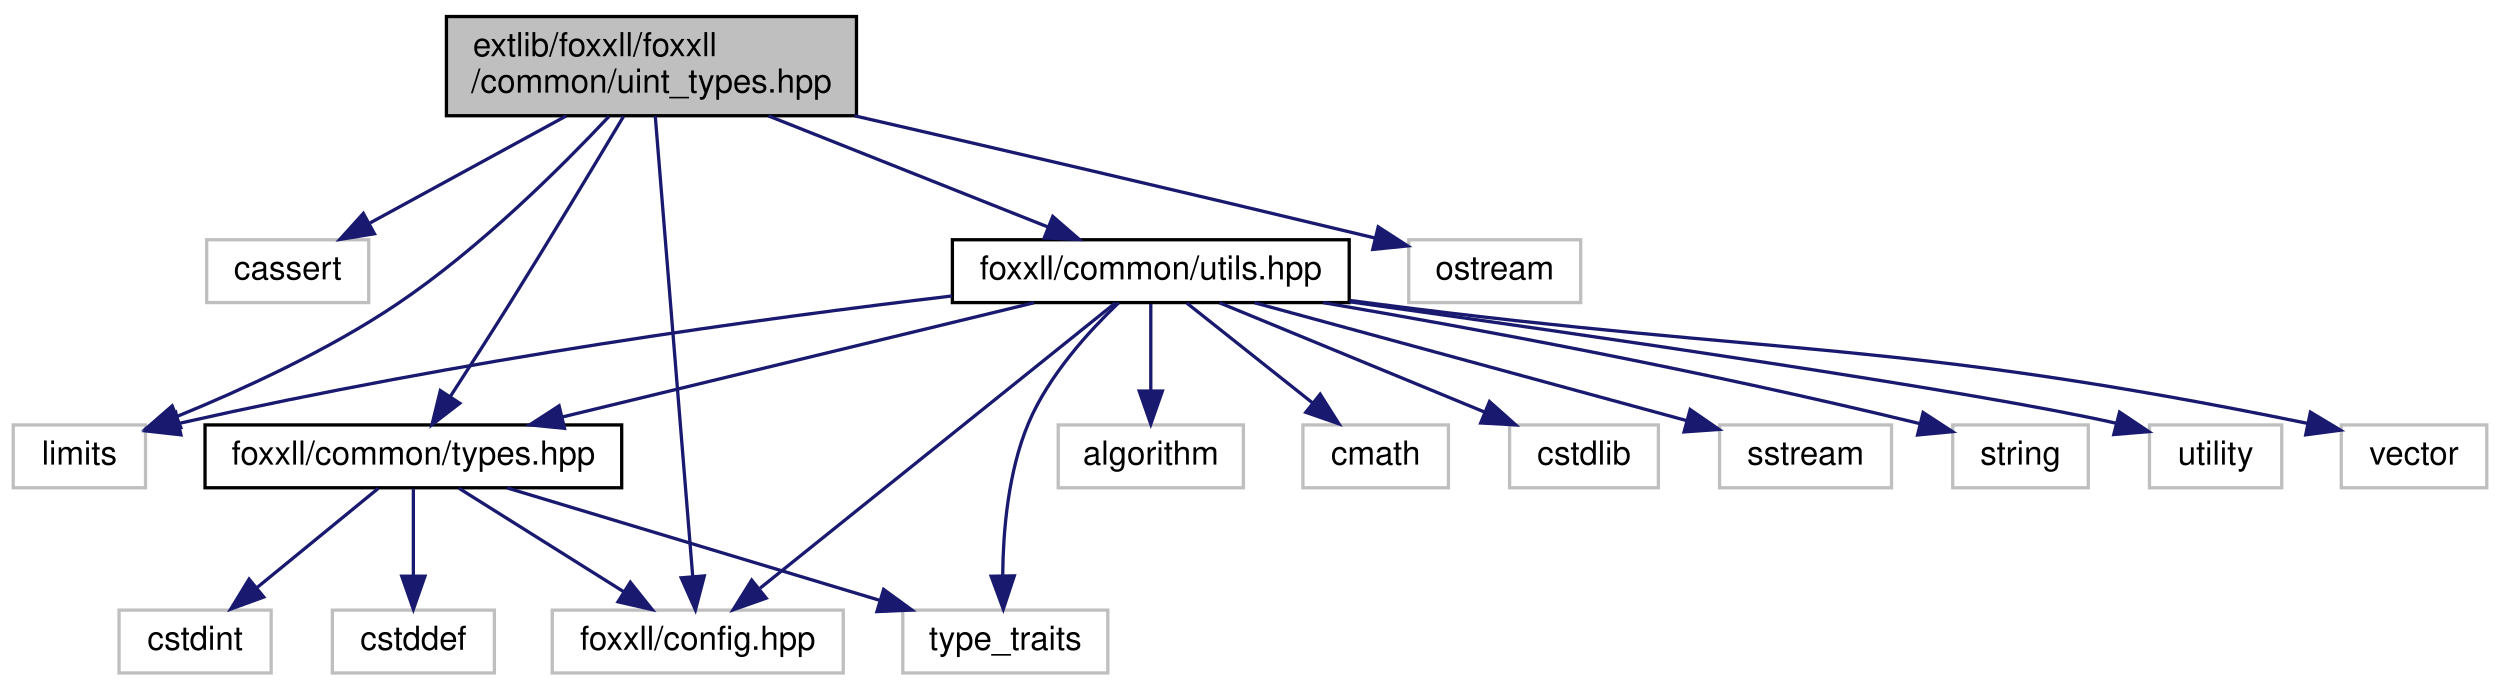
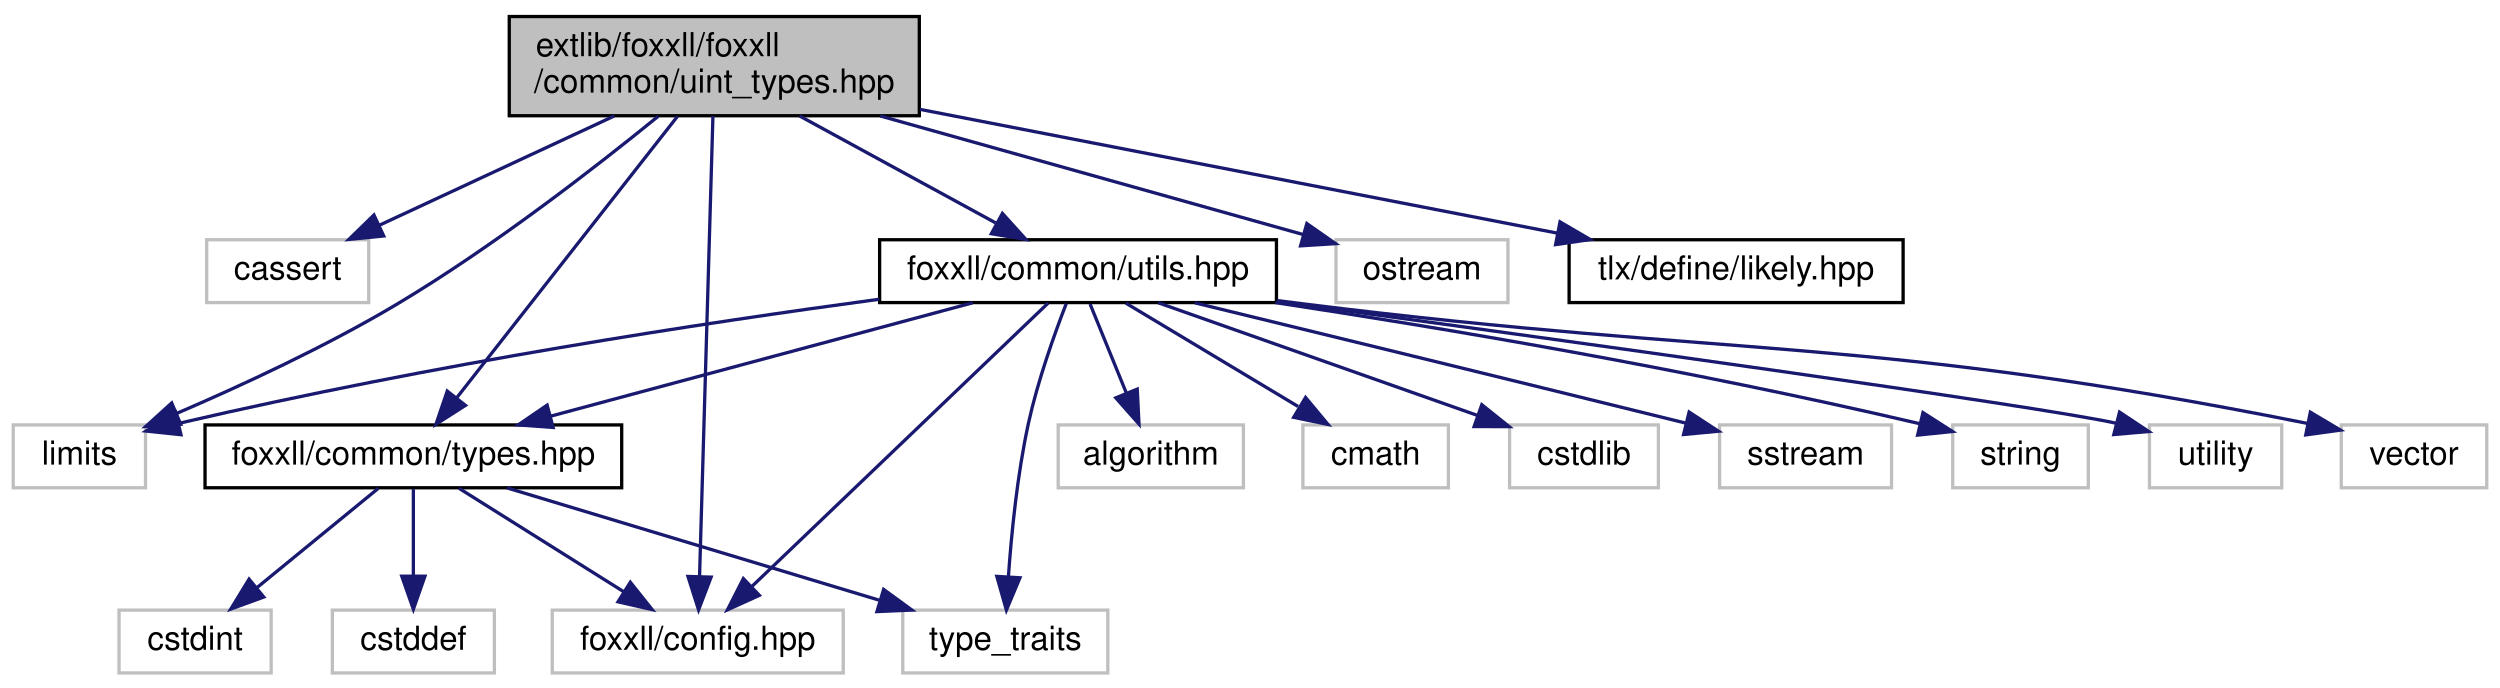
<svg xmlns="http://www.w3.org/2000/svg" xmlns:xlink="http://www.w3.org/1999/xlink" width="756pt" height="208pt" viewBox="0.00 0.00 756.00 208.00">
  <g id="graph0" class="graph" transform="scale(1 1) rotate(0) translate(4 204)">
    <g id="node1" class="node">
-       <polygon fill="#bfbfbf" stroke="black" points="131,-169 131,-199 255,-199 255,-169 131,-169" />
-       <text text-anchor="start" x="139" y="-187" font-family="Helvetica,sans-Serif" font-size="10.00">extlib/foxxll/foxxll</text>
-       <text text-anchor="middle" x="193" y="-176" font-family="Helvetica,sans-Serif" font-size="10.00">/common/uint_types.hpp</text>
+       <polygon fill="#bfbfbf" stroke="black" points="150,-169 150,-199 274,-199 274,-169 150,-169" />
+       <text text-anchor="start" x="158" y="-187" font-family="Helvetica,sans-Serif" font-size="10.00">extlib/foxxll/foxxll</text>
+       <text text-anchor="middle" x="212" y="-176" font-family="Helvetica,sans-Serif" font-size="10.00">/common/uint_types.hpp</text>
    </g>
    <g id="node2" class="node">
      <polygon fill="none" stroke="#bfbfbf" points="58.5,-112.5 58.5,-131.5 107.5,-131.5 107.5,-112.5 58.5,-112.5" />
      <text text-anchor="middle" x="83" y="-119.5" font-family="Helvetica,sans-Serif" font-size="10.00">cassert</text>
    </g>
    <g id="edge1" class="edge">
-       <path fill="none" stroke="midnightblue" d="M167.21,-168.933C149.314,-159.171 125.607,-146.24 107.907,-136.586" />
-       <polygon fill="midnightblue" stroke="midnightblue" points="109.222,-133.316 98.767,-131.6 105.87,-139.461 109.222,-133.316" />
+       <path fill="none" stroke="midnightblue" d="M181.755,-168.933C160.283,-158.946 131.675,-145.64 110.779,-135.92" />
+       <polygon fill="midnightblue" stroke="midnightblue" points="112.033,-132.644 101.49,-131.6 109.081,-138.991 112.033,-132.644" />
    </g>
    <g id="node3" class="node">
      <polygon fill="none" stroke="#bfbfbf" points="0,-56.5 0,-75.5 40,-75.5 40,-56.5 0,-56.5" />
      <text text-anchor="middle" x="20" y="-63.5" font-family="Helvetica,sans-Serif" font-size="10.00">limits</text>
    </g>
    <g id="edge2" class="edge">
-       <path fill="none" stroke="midnightblue" d="M180.169,-168.807C165.692,-153.391 140.904,-128.733 116,-112 95.088,-97.949 69.094,-86.059 49.431,-78.036" />
-       <polygon fill="midnightblue" stroke="midnightblue" points="50.648,-74.753 40.062,-74.309 48.06,-81.258 50.648,-74.753" />
+       <path fill="none" stroke="midnightblue" d="M195.03,-168.826C176.387,-153.65 145.202,-129.408 116,-112 94.494,-99.18 68.74,-87.279 49.324,-78.94" />
+       <polygon fill="midnightblue" stroke="midnightblue" points="50.65,-75.701 40.076,-75.031 47.924,-82.149 50.65,-75.701" />
    </g>
    <g id="node4" class="node">
-       <polygon fill="none" stroke="#bfbfbf" points="422,-112.5 422,-131.5 474,-131.5 474,-112.5 422,-112.5" />
-       <text text-anchor="middle" x="448" y="-119.5" font-family="Helvetica,sans-Serif" font-size="10.00">ostream</text>
+       <polygon fill="none" stroke="#bfbfbf" points="400,-112.5 400,-131.5 452,-131.5 452,-112.5 400,-112.5" />
+       <text text-anchor="middle" x="426" y="-119.5" font-family="Helvetica,sans-Serif" font-size="10.00">ostream</text>
    </g>
    <g id="edge3" class="edge">
-       <path fill="none" stroke="midnightblue" d="M254.422,-168.976C296.04,-159.409 352.536,-146.297 411.753,-132.029" />
-       <polygon fill="midnightblue" stroke="midnightblue" points="412.767,-135.385 421.666,-129.636 411.124,-128.58 412.767,-135.385" />
+       <path fill="none" stroke="midnightblue" d="M262.173,-168.933C301.415,-157.93 355.022,-142.9 390.066,-133.075" />
+       <polygon fill="midnightblue" stroke="midnightblue" points="391.185,-136.396 399.869,-130.326 389.295,-129.656 391.185,-136.396" />
    </g>
    <g id="node5" class="node">
      <g id="a_node5">
        <a xlink:href="types_8hpp.html" target="_top" xlink:title="foxxll/common/types.hpp">
          <polygon fill="none" stroke="black" points="58,-56.5 58,-75.5 184,-75.5 184,-56.5 58,-56.5" />
          <text text-anchor="middle" x="121" y="-63.5" font-family="Helvetica,sans-Serif" font-size="10.00">foxxll/common/types.hpp</text>
        </a>
      </g>
    </g>
    <g id="edge4" class="edge">
-       <path fill="none" stroke="midnightblue" d="M184.549,-168.784C175.961,-154.4 162.218,-131.554 150,-112 144.203,-102.723 137.606,-92.463 132.17,-84.087" />
-       <polygon fill="midnightblue" stroke="midnightblue" points="135.021,-82.051 126.631,-75.581 129.156,-85.871 135.021,-82.051" />
+       <path fill="none" stroke="midnightblue" d="M200.842,-168.776C183.998,-147.306 152.145,-106.701 134.182,-83.803" />
+       <polygon fill="midnightblue" stroke="midnightblue" points="136.757,-81.415 127.83,-75.707 131.249,-85.735 136.757,-81.415" />
    </g>
    <g id="node9" class="node">
      <polygon fill="none" stroke="#bfbfbf" points="163,-0.5 163,-19.5 251,-19.5 251,-0.5 163,-0.5" />
      <text text-anchor="middle" x="207" y="-7.5" font-family="Helvetica,sans-Serif" font-size="10.00">foxxll/config.hpp</text>
    </g>
    <g id="edge21" class="edge">
-       <path fill="none" stroke="midnightblue" d="M194.146,-168.925C196.657,-138.073 202.647,-64.484 205.473,-29.755" />
-       <polygon fill="midnightblue" stroke="midnightblue" points="208.978,-29.836 206.301,-19.585 202.001,-29.268 208.978,-29.836" />
+       <path fill="none" stroke="midnightblue" d="M211.591,-168.925C210.694,-138.073 208.555,-64.484 207.545,-29.755" />
+       <polygon fill="midnightblue" stroke="midnightblue" points="211.039,-29.479 207.25,-19.585 204.042,-29.682 211.039,-29.479" />
    </g>
    <g id="node10" class="node">
      <g id="a_node10">
        <a xlink:href="utils_8hpp.html" target="_top" xlink:title="foxxll/common/utils.hpp">
-           <polygon fill="none" stroke="black" points="284,-112.5 284,-131.5 404,-131.5 404,-112.5 284,-112.5" />
-           <text text-anchor="middle" x="344" y="-119.5" font-family="Helvetica,sans-Serif" font-size="10.00">foxxll/common/utils.hpp</text>
+           <polygon fill="none" stroke="black" points="262,-112.5 262,-131.5 382,-131.5 382,-112.5 262,-112.5" />
+           <text text-anchor="middle" x="322" y="-119.5" font-family="Helvetica,sans-Serif" font-size="10.00">foxxll/common/utils.hpp</text>
        </a>
      </g>
    </g>
    <g id="edge9" class="edge">
-       <path fill="none" stroke="midnightblue" d="M228.403,-168.933C253.992,-158.765 288.238,-145.157 312.803,-135.396" />
-       <polygon fill="midnightblue" stroke="midnightblue" points="314.356,-138.545 322.357,-131.6 311.771,-132.04 314.356,-138.545" />
+       <path fill="none" stroke="midnightblue" d="M237.79,-168.933C255.686,-159.171 279.393,-146.24 297.093,-136.586" />
+       <polygon fill="midnightblue" stroke="midnightblue" points="299.13,-139.461 306.233,-131.6 295.778,-133.316 299.13,-139.461" />
+     </g>
+     <g id="node18" class="node">
+       <g id="a_node18">
+         <a xlink:href="likely_8hpp.html" target="_top" xlink:title="tlx/define/likely.hpp">
+           <polygon fill="none" stroke="black" points="470.5,-112.5 470.5,-131.5 571.5,-131.5 571.5,-112.5 470.5,-112.5" />
+           <text text-anchor="middle" x="521" y="-119.5" font-family="Helvetica,sans-Serif" font-size="10.00">tlx/define/likely.hpp</text>
+         </a>
+       </g>
+     </g>
+     <g id="edge22" class="edge">
+       <path fill="none" stroke="midnightblue" d="M274.159,-170.93C330.617,-159.968 413.06,-143.959 466.868,-133.511" />
+       <polygon fill="midnightblue" stroke="midnightblue" points="467.751,-136.905 476.9,-131.563 466.417,-130.033 467.751,-136.905" />
    </g>
    <g id="node6" class="node">
      <polygon fill="none" stroke="#bfbfbf" points="96.5,-0.5 96.5,-19.5 145.5,-19.5 145.5,-0.5 96.5,-0.5" />
      <text text-anchor="middle" x="121" y="-7.5" font-family="Helvetica,sans-Serif" font-size="10.00">cstddef</text>
    </g>
    <g id="edge5" class="edge">
      <path fill="none" stroke="midnightblue" d="M121,-56.083C121,-49.006 121,-38.861 121,-29.986" />
      <polygon fill="midnightblue" stroke="midnightblue" points="124.5,-29.751 121,-19.751 117.5,-29.751 124.5,-29.751" />
    </g>
    <g id="node7" class="node">
      <polygon fill="none" stroke="#bfbfbf" points="32,-0.5 32,-19.5 78,-19.5 78,-0.5 32,-0.5" />
      <text text-anchor="middle" x="55" y="-7.5" font-family="Helvetica,sans-Serif" font-size="10.00">cstdint</text>
    </g>
    <g id="edge6" class="edge">
      <path fill="none" stroke="midnightblue" d="M110.396,-56.324C100.544,-48.263 85.649,-36.077 73.785,-26.369" />
      <polygon fill="midnightblue" stroke="midnightblue" points="75.753,-23.457 65.797,-19.834 71.32,-28.875 75.753,-23.457" />
    </g>
    <g id="node8" class="node">
      <polygon fill="none" stroke="#bfbfbf" points="269,-0.5 269,-19.5 331,-19.5 331,-0.5 269,-0.5" />
      <text text-anchor="middle" x="300" y="-7.5" font-family="Helvetica,sans-Serif" font-size="10.00">type_traits</text>
    </g>
    <g id="edge7" class="edge">
      <path fill="none" stroke="midnightblue" d="M149.363,-56.444C179.738,-47.28 228.11,-32.688 261.816,-22.519" />
      <polygon fill="midnightblue" stroke="midnightblue" points="263.207,-25.756 271.77,-19.516 261.185,-19.054 263.207,-25.756" />
    </g>
    <g id="edge8" class="edge">
      <path fill="none" stroke="midnightblue" d="M134.817,-56.324C148.233,-47.9 168.824,-34.971 184.586,-25.074" />
      <polygon fill="midnightblue" stroke="midnightblue" points="186.609,-27.936 193.217,-19.654 182.887,-22.008 186.609,-27.936" />
    </g>
    <g id="edge13" class="edge">
-       <path fill="none" stroke="midnightblue" d="M283.895,-114.503C226.155,-107.66 136.371,-95.449 50.13,-75.969" />
-       <polygon fill="midnightblue" stroke="midnightblue" points="50.706,-72.51 40.176,-73.684 49.14,-79.333 50.706,-72.51" />
+       <path fill="none" stroke="midnightblue" d="M261.884,-113.512C208.535,-106.32 128.365,-94.177 50.2,-76.016" />
+       <polygon fill="midnightblue" stroke="midnightblue" points="50.72,-72.543 40.184,-73.653 49.112,-79.356 50.72,-72.543" />
    </g>
    <g id="edge19" class="edge">
-       <path fill="none" stroke="midnightblue" d="M308.665,-112.444C270.089,-103.102 208.215,-88.119 166.147,-77.933" />
-       <polygon fill="midnightblue" stroke="midnightblue" points="166.713,-74.468 156.17,-75.516 165.065,-81.272 166.713,-74.468" />
+       <path fill="none" stroke="midnightblue" d="M290.151,-112.444C255.602,-103.162 200.318,-88.309 162.417,-78.127" />
+       <polygon fill="midnightblue" stroke="midnightblue" points="163.266,-74.731 152.7,-75.516 161.449,-81.491 163.266,-74.731" />
    </g>
    <g id="edge16" class="edge">
-       <path fill="none" stroke="midnightblue" d="M334.271,-112.424C325.514,-104.075 313.111,-90.547 307,-76 300.88,-61.432 299.346,-43.486 299.22,-30.143" />
-       <polygon fill="midnightblue" stroke="midnightblue" points="302.725,-29.861 299.392,-19.805 295.726,-29.745 302.725,-29.861" />
+       <path fill="none" stroke="midnightblue" d="M318.437,-112.193C314.963,-103.234 309.805,-88.874 307,-76 303.636,-60.561 301.861,-42.691 300.941,-29.6" />
+       <polygon fill="midnightblue" stroke="midnightblue" points="304.428,-29.279 300.335,-19.507 297.441,-29.699 304.428,-29.279" />
    </g>
    <g id="edge20" class="edge">
-       <path fill="none" stroke="midnightblue" d="M333.25,-112.368C310.041,-93.733 254.99,-49.532 225.849,-26.134" />
-       <polygon fill="midnightblue" stroke="midnightblue" points="227.689,-23.123 217.7,-19.591 223.307,-28.581 227.689,-23.123" />
+       <path fill="none" stroke="midnightblue" d="M312.976,-112.368C293.662,-93.894 248.079,-50.293 223.459,-26.744" />
+       <polygon fill="midnightblue" stroke="midnightblue" points="225.628,-23.974 215.982,-19.591 220.789,-29.033 225.628,-23.974" />
    </g>
    <g id="node11" class="node">
      <polygon fill="none" stroke="#bfbfbf" points="316,-56.5 316,-75.5 372,-75.5 372,-56.5 316,-56.5" />
      <text text-anchor="middle" x="344" y="-63.5" font-family="Helvetica,sans-Serif" font-size="10.00">algorithm</text>
    </g>
    <g id="edge10" class="edge">
-       <path fill="none" stroke="midnightblue" d="M344,-112.083C344,-105.006 344,-94.861 344,-85.987" />
-       <polygon fill="midnightblue" stroke="midnightblue" points="347.5,-85.751 344,-75.751 340.5,-85.751 347.5,-85.751" />
+       <path fill="none" stroke="midnightblue" d="M325.633,-112.083C328.612,-104.77 332.926,-94.181 336.625,-85.103" />
+       <polygon fill="midnightblue" stroke="midnightblue" points="339.903,-86.333 340.435,-75.751 333.42,-83.691 339.903,-86.333" />
    </g>
    <g id="node12" class="node">
      <polygon fill="none" stroke="#bfbfbf" points="390,-56.5 390,-75.5 434,-75.5 434,-56.5 390,-56.5" />
      <text text-anchor="middle" x="412" y="-63.5" font-family="Helvetica,sans-Serif" font-size="10.00">cmath</text>
    </g>
    <g id="edge11" class="edge">
-       <path fill="none" stroke="midnightblue" d="M354.925,-112.324C365.175,-104.185 380.721,-91.84 393.001,-82.087" />
-       <polygon fill="midnightblue" stroke="midnightblue" points="395.221,-84.794 400.876,-75.834 390.868,-79.312 395.221,-84.794" />
+       <path fill="none" stroke="midnightblue" d="M336.46,-112.324C350.5,-103.9 372.048,-90.971 388.543,-81.074" />
+       <polygon fill="midnightblue" stroke="midnightblue" points="390.802,-83.801 397.576,-75.654 387.2,-77.798 390.802,-83.801" />
    </g>
    <g id="node13" class="node">
      <polygon fill="none" stroke="#bfbfbf" points="452.5,-56.5 452.5,-75.5 497.5,-75.5 497.5,-56.5 452.5,-56.5" />
      <text text-anchor="middle" x="475" y="-63.5" font-family="Helvetica,sans-Serif" font-size="10.00">cstdlib</text>
    </g>
    <g id="edge12" class="edge">
-       <path fill="none" stroke="midnightblue" d="M364.757,-112.444C386.316,-103.557 420.263,-89.563 444.794,-79.451" />
-       <polygon fill="midnightblue" stroke="midnightblue" points="446.428,-82.563 454.34,-75.516 443.761,-76.092 446.428,-82.563" />
+       <path fill="none" stroke="midnightblue" d="M346.243,-112.444C372.323,-103.239 413.923,-88.556 442.749,-78.383" />
+       <polygon fill="midnightblue" stroke="midnightblue" points="444.101,-81.617 452.366,-74.988 441.772,-75.016 444.101,-81.617" />
    </g>
    <g id="node14" class="node">
      <polygon fill="none" stroke="#bfbfbf" points="516,-56.5 516,-75.5 568,-75.5 568,-56.5 516,-56.5" />
      <text text-anchor="middle" x="542" y="-63.5" font-family="Helvetica,sans-Serif" font-size="10.00">sstream</text>
    </g>
    <g id="edge14" class="edge">
-       <path fill="none" stroke="midnightblue" d="M375.374,-112.444C410.857,-102.766 468.543,-87.034 505.877,-76.852" />
-       <polygon fill="midnightblue" stroke="midnightblue" points="507.105,-80.145 515.832,-74.137 505.263,-73.391 507.105,-80.145" />
+       <path fill="none" stroke="midnightblue" d="M357.287,-112.427C392.311,-103.905 447.794,-90.371 505.605,-76.088" />
+       <polygon fill="midnightblue" stroke="midnightblue" points="506.79,-79.4 515.658,-73.602 505.11,-72.605 506.79,-79.4" />
    </g>
    <g id="node15" class="node">
      <polygon fill="none" stroke="#bfbfbf" points="586.5,-56.5 586.5,-75.5 627.5,-75.5 627.5,-56.5 586.5,-56.5" />
      <text text-anchor="middle" x="607" y="-63.5" font-family="Helvetica,sans-Serif" font-size="10.00">string</text>
    </g>
    <g id="edge15" class="edge">
-       <path fill="none" stroke="midnightblue" d="M396.149,-112.477C441.363,-104.738 508.711,-92.377 576.427,-75.928" />
-       <polygon fill="midnightblue" stroke="midnightblue" points="577.543,-79.258 586.418,-73.472 575.872,-72.461 577.543,-79.258" />
+       <path fill="none" stroke="midnightblue" d="M381.657,-112.49C431.362,-104.941 504.152,-92.827 576.666,-75.835" />
+       <polygon fill="midnightblue" stroke="midnightblue" points="577.508,-79.232 586.429,-73.516 575.891,-72.421 577.508,-79.232" />
    </g>
    <g id="node16" class="node">
      <polygon fill="none" stroke="#bfbfbf" points="646,-56.5 646,-75.5 686,-75.5 686,-56.5 646,-56.5" />
      <text text-anchor="middle" x="666" y="-63.5" font-family="Helvetica,sans-Serif" font-size="10.00">utility</text>
    </g>
    <g id="edge17" class="edge">
-       <path fill="none" stroke="midnightblue" d="M404.101,-112.74C476.29,-102.643 593.035,-85.706 636,-76 636.099,-75.978 636.199,-75.955 636.299,-75.932" />
-       <polygon fill="midnightblue" stroke="midnightblue" points="636.962,-79.376 645.768,-73.484 635.21,-72.599 636.962,-79.376" />
+       <path fill="none" stroke="midnightblue" d="M382.192,-112.867C466.394,-101.414 611.799,-81.333 636,-76 636.1,-75.978 636.199,-75.956 636.299,-75.934" />
+       <polygon fill="midnightblue" stroke="midnightblue" points="636.951,-79.379 645.774,-73.514 635.219,-72.597 636.951,-79.379" />
    </g>
    <g id="node17" class="node">
      <polygon fill="none" stroke="#bfbfbf" points="704,-56.5 704,-75.5 748,-75.5 748,-56.5 704,-56.5" />
      <text text-anchor="middle" x="726" y="-63.5" font-family="Helvetica,sans-Serif" font-size="10.00">vector</text>
    </g>
    <g id="edge18" class="edge">
-       <path fill="none" stroke="midnightblue" d="M404.209,-113.137C407.182,-112.752 410.124,-112.371 413,-112 535.13,-96.24 569.555,-101.408 693.852,-75.96" />
-       <polygon fill="midnightblue" stroke="midnightblue" points="694.672,-79.365 703.753,-73.908 693.251,-72.51 694.672,-79.365" />
+       <path fill="none" stroke="midnightblue" d="M382.205,-113.105C385.179,-112.728 388.123,-112.358 391,-112 522.85,-95.595 559.937,-102.704 693.94,-75.921" />
+       <polygon fill="midnightblue" stroke="midnightblue" points="694.652,-79.347 703.758,-73.933 693.263,-72.487 694.652,-79.347" />
    </g>
  </g>
</svg>
